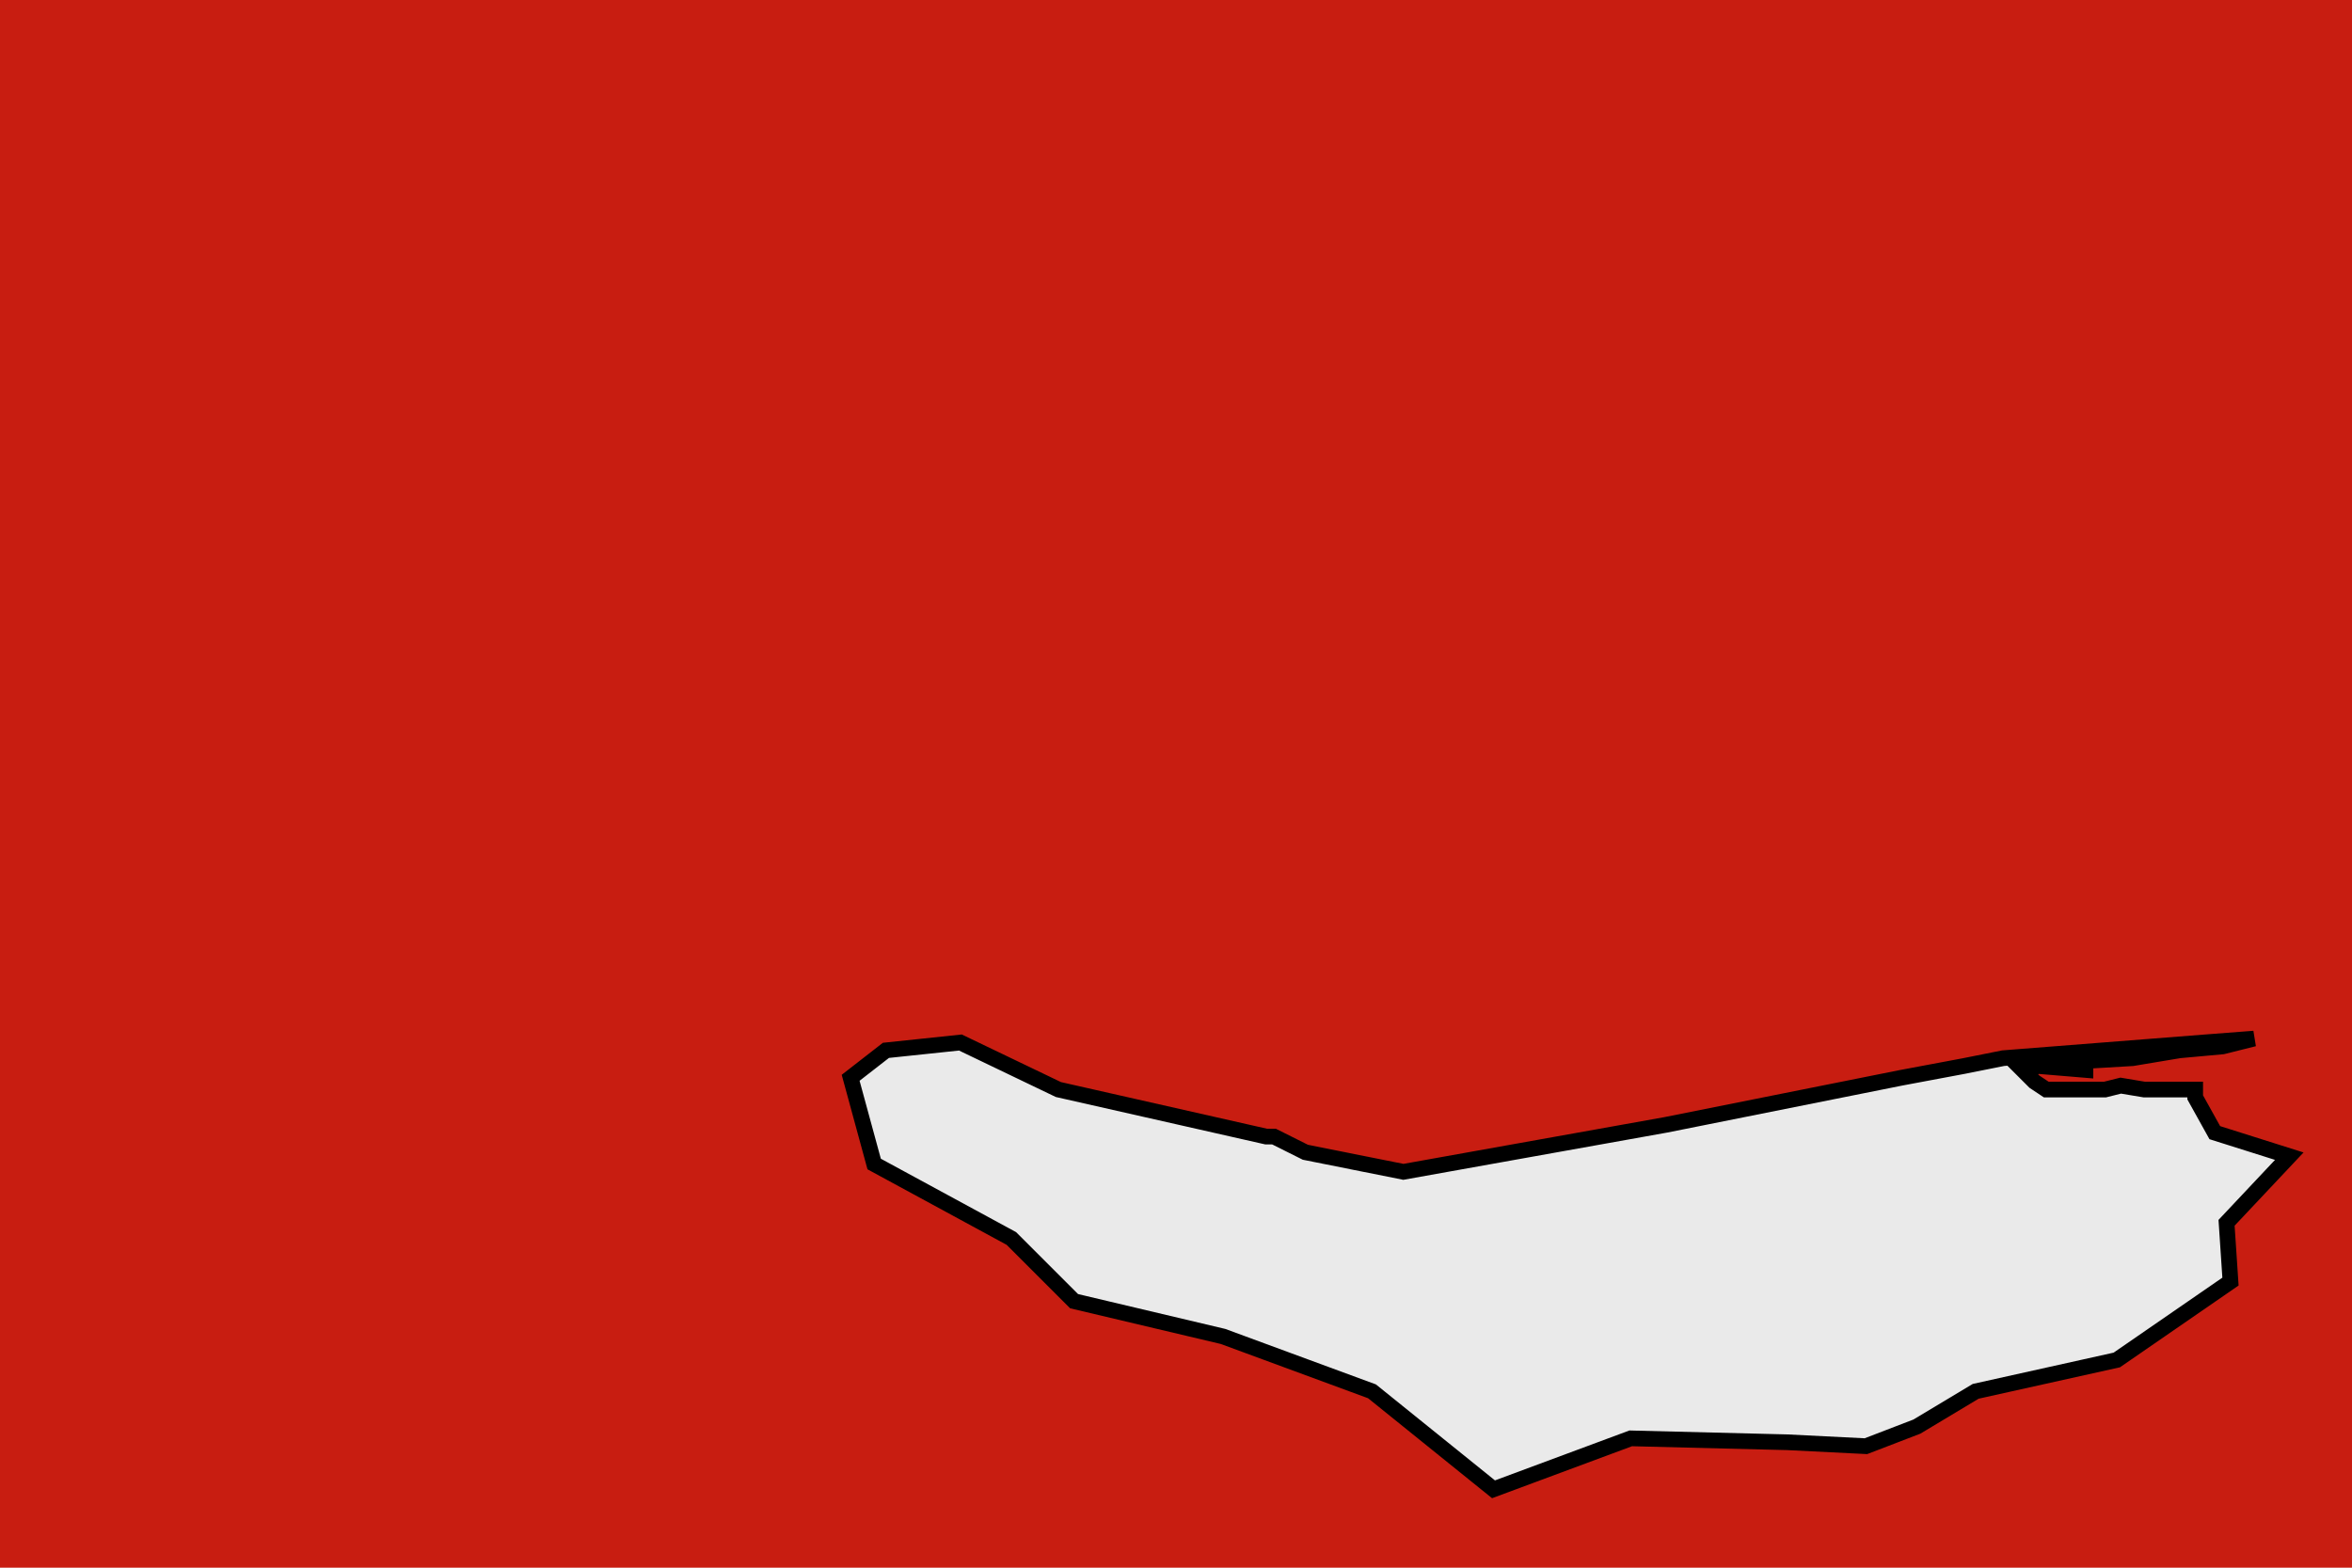
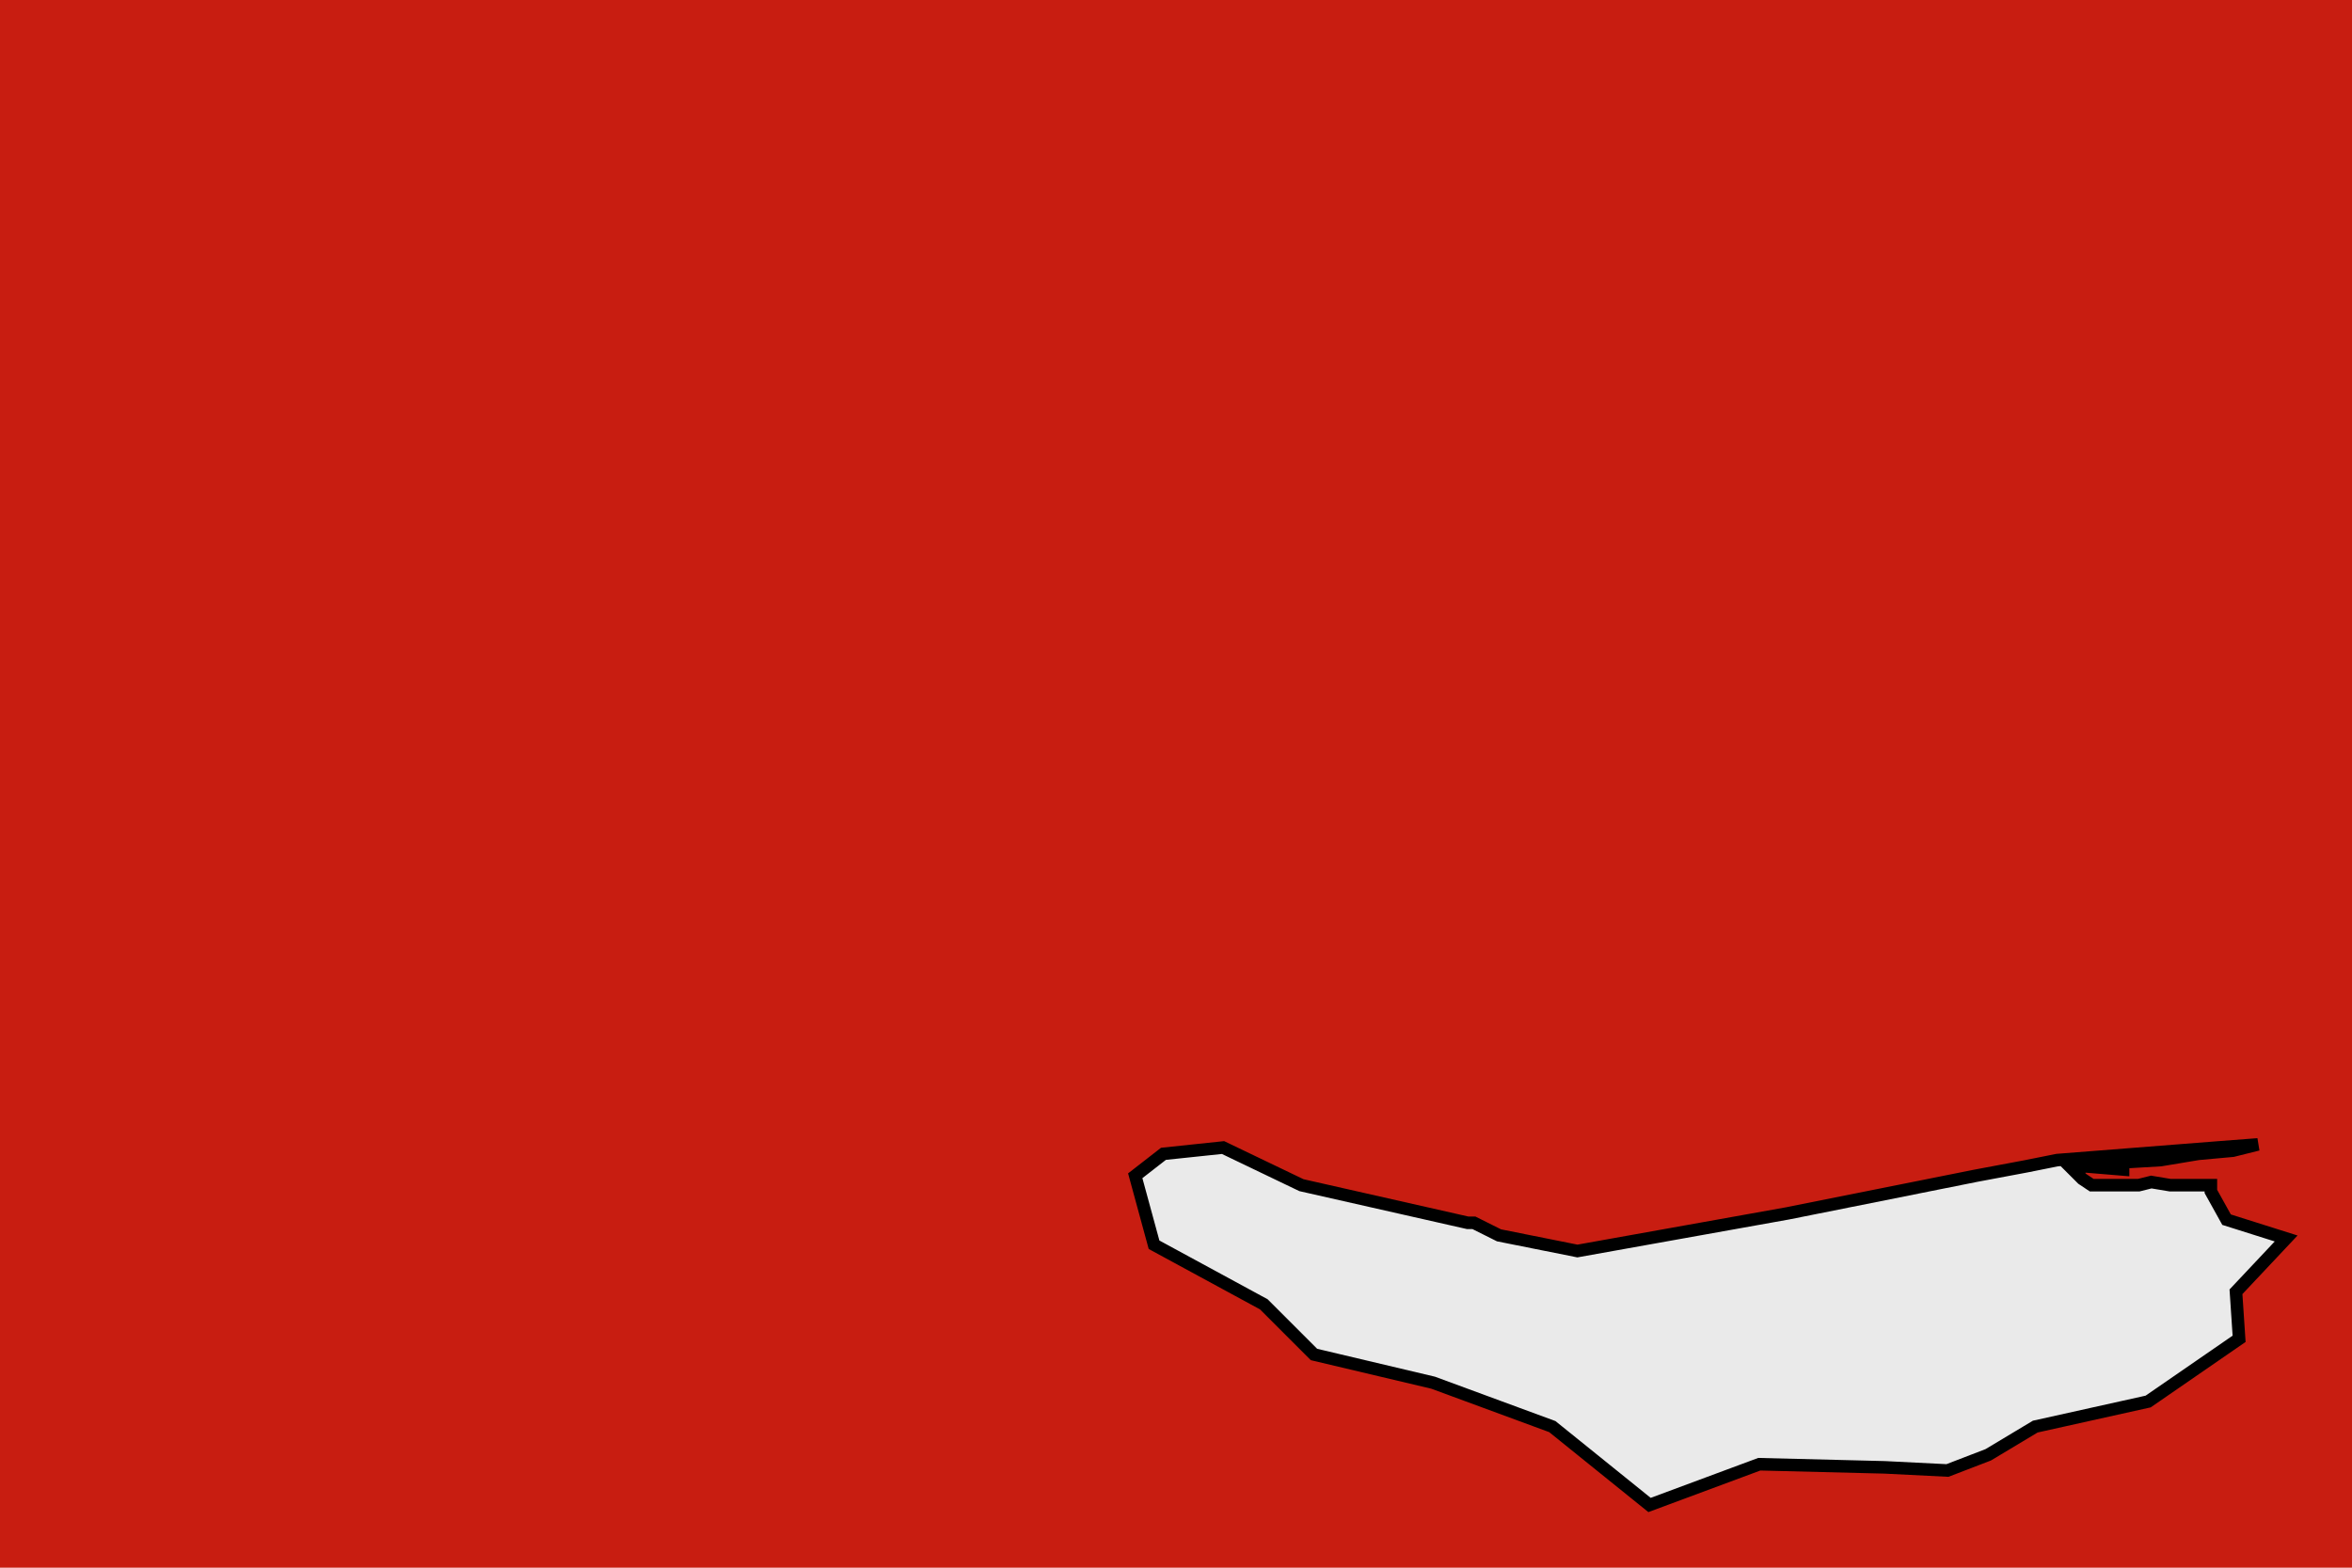
<svg xmlns="http://www.w3.org/2000/svg" width="300" height="200" viewBox="0 0 300 200">
  <defs>
    <g id="state-border">
      <polygon points="3.5,1.02 3.37,1.02 3.31,1.03 3.27,1.02 3.19,1.02 3.15,1.02 3.12,1.02 3.09,1.04 3.06,1.07 3.1,1.08 3.22,1.07 3.22,1.08 3.17,1.09 3.34,1.1 3.46,1.12 3.57,1.13 3.65,1.15 3.52,1.14 3.01,1.1 2.91,1.08 2.75,1.05 2.15,0.93 1.48,0.81 1.23,0.86 1.15,0.9 1.13,0.9 0.6,1.02 0.35,1.14 0.16,1.12 0.07,1.05 0.13,0.83 0.48,0.64 0.64,0.48 1.02,0.39 1.4,0.25 1.71,0.0 2.06,0.13 2.46,0.12 2.66,0.11 2.79,0.16 2.94,0.25 3.3,0.33 3.59,0.53 3.58,0.68 3.74,0.85 3.55,0.91 3.5,1.0 " style="fill:#EAEAEA;stroke:#000000;stroke-width:0.04" />
    </g>
  </defs>
  <rect x="0" y="0" width="300" height="200" fill="#C81D11" />
-   <use x="1.9" y="-3.8" href="#state-border" fill="url('#myGradient')" transform="translate(10, 0) scale(50, -50)" />
+   <use x="3.3" y="-4.8" href="#state-border" fill="url('#myGradient')" transform="translate(10, 0) scale(40, -40)" />
</svg>
